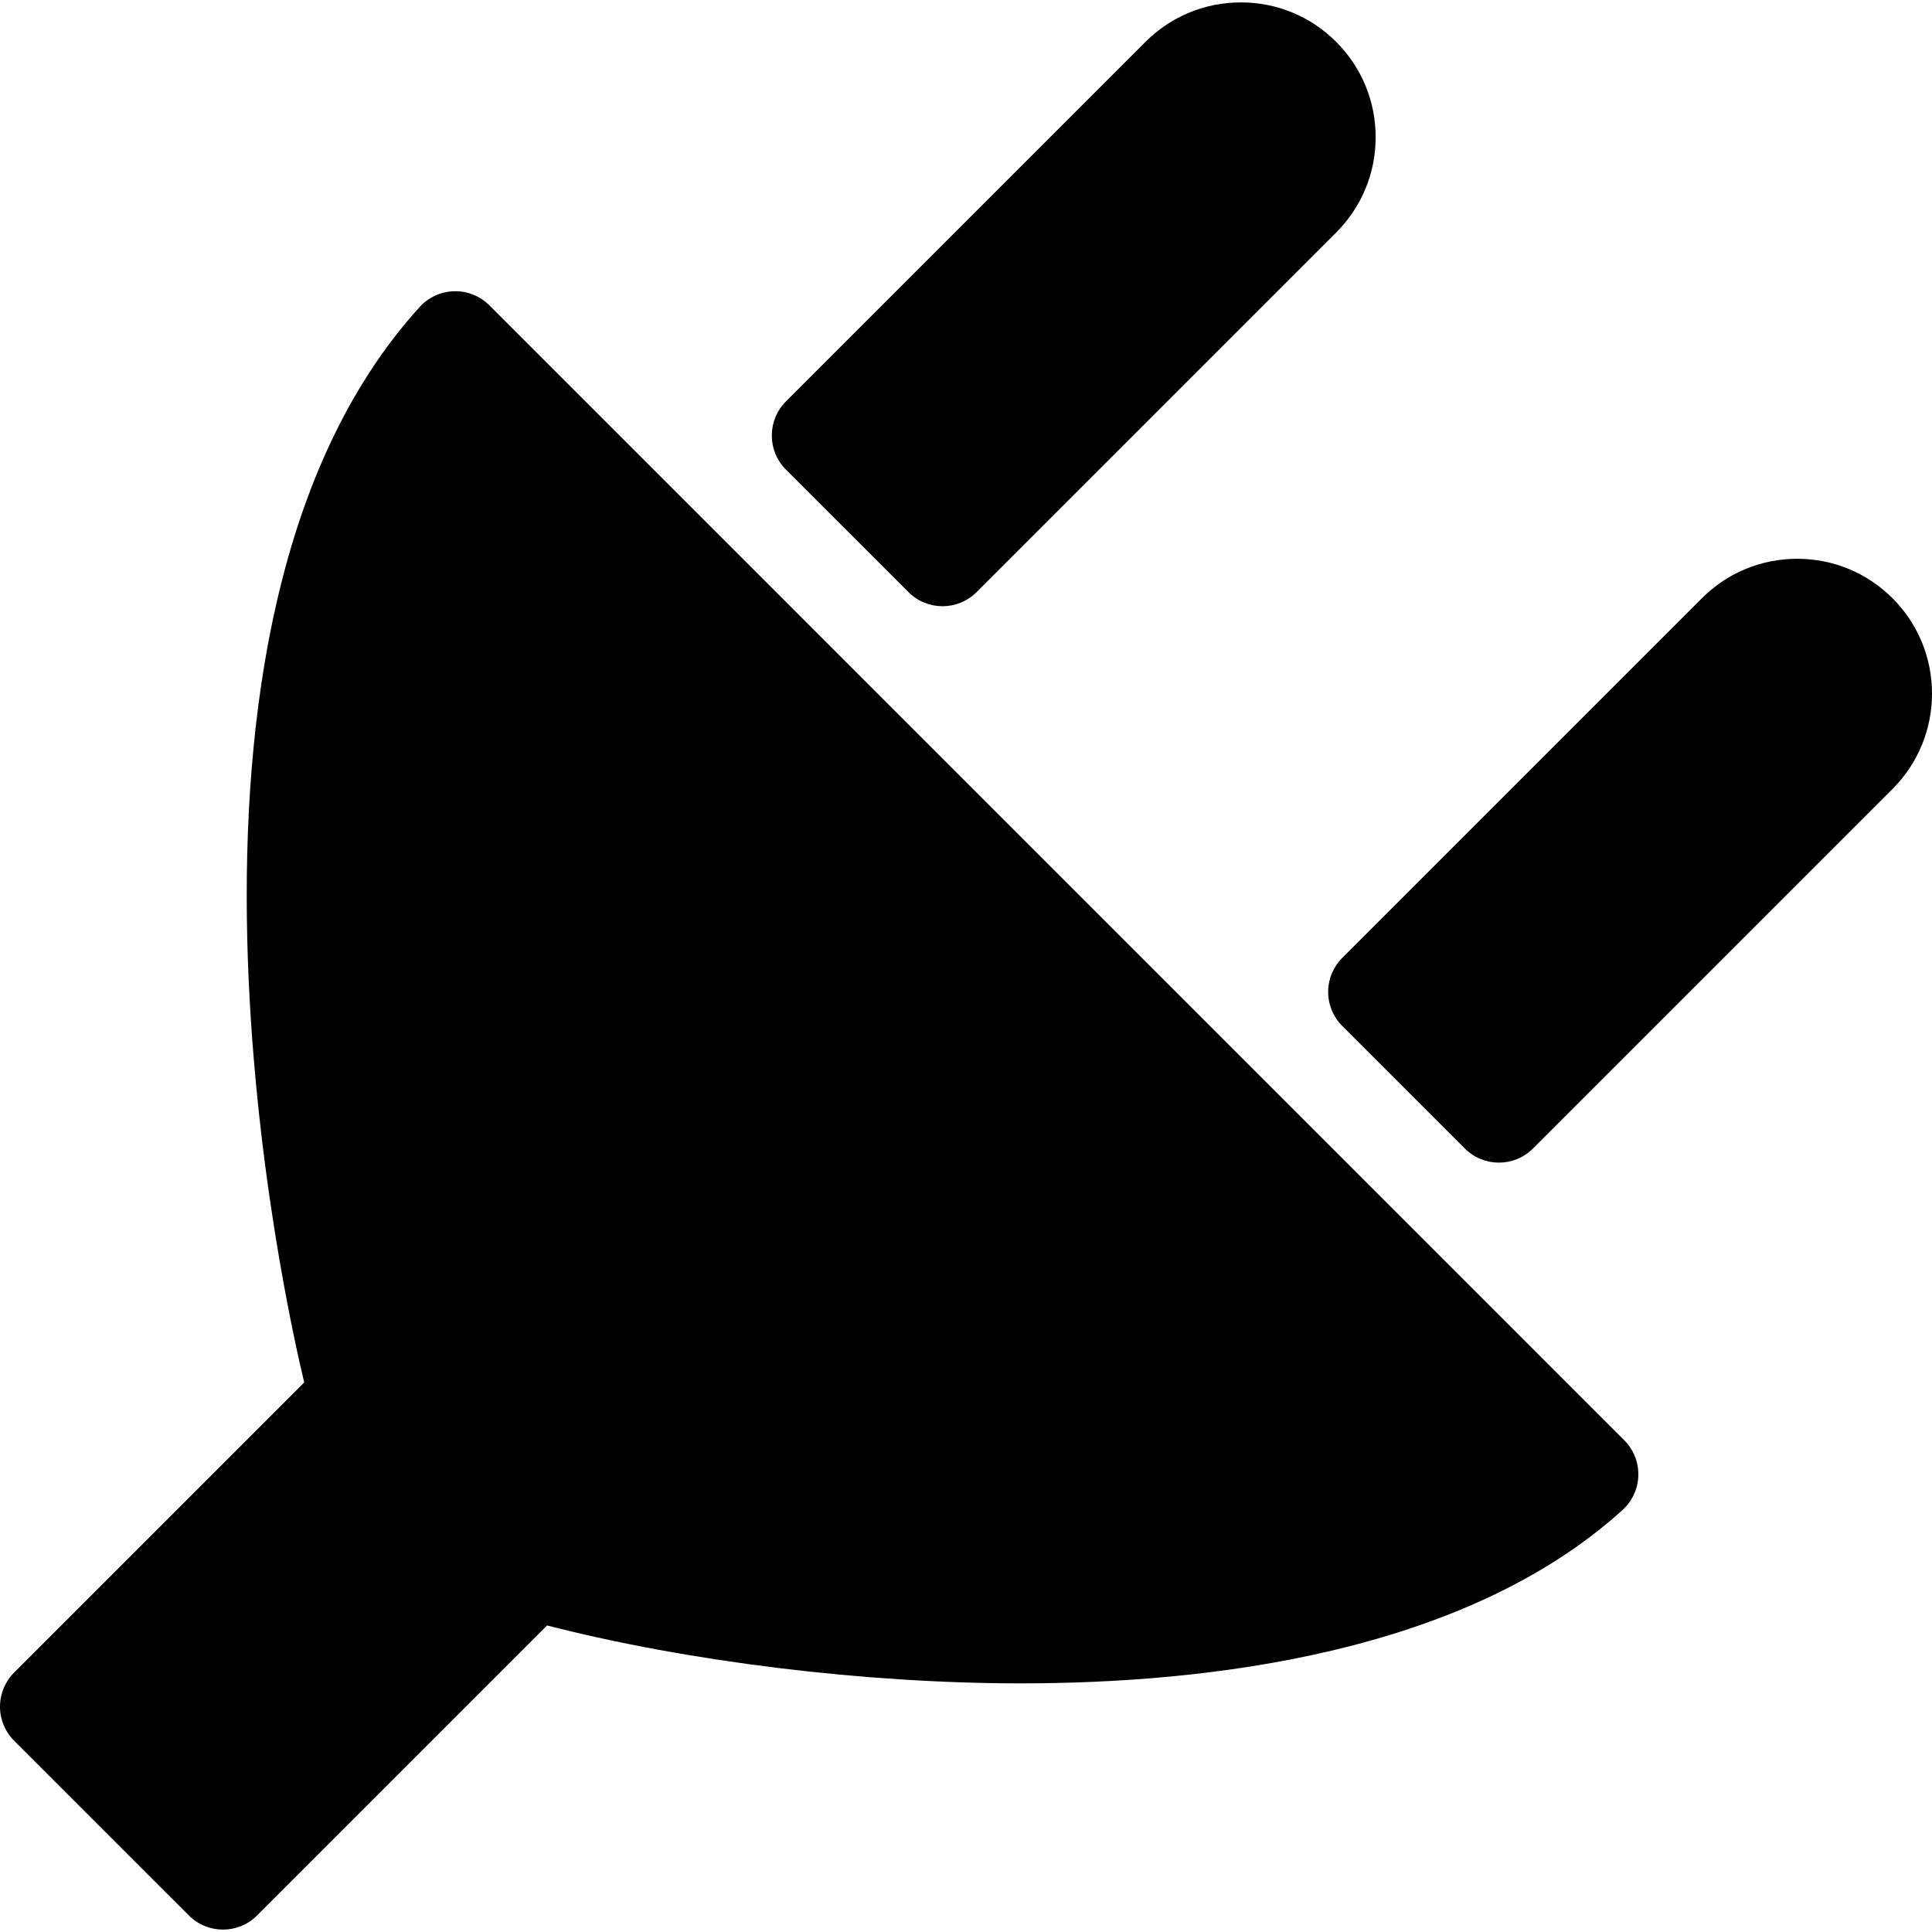
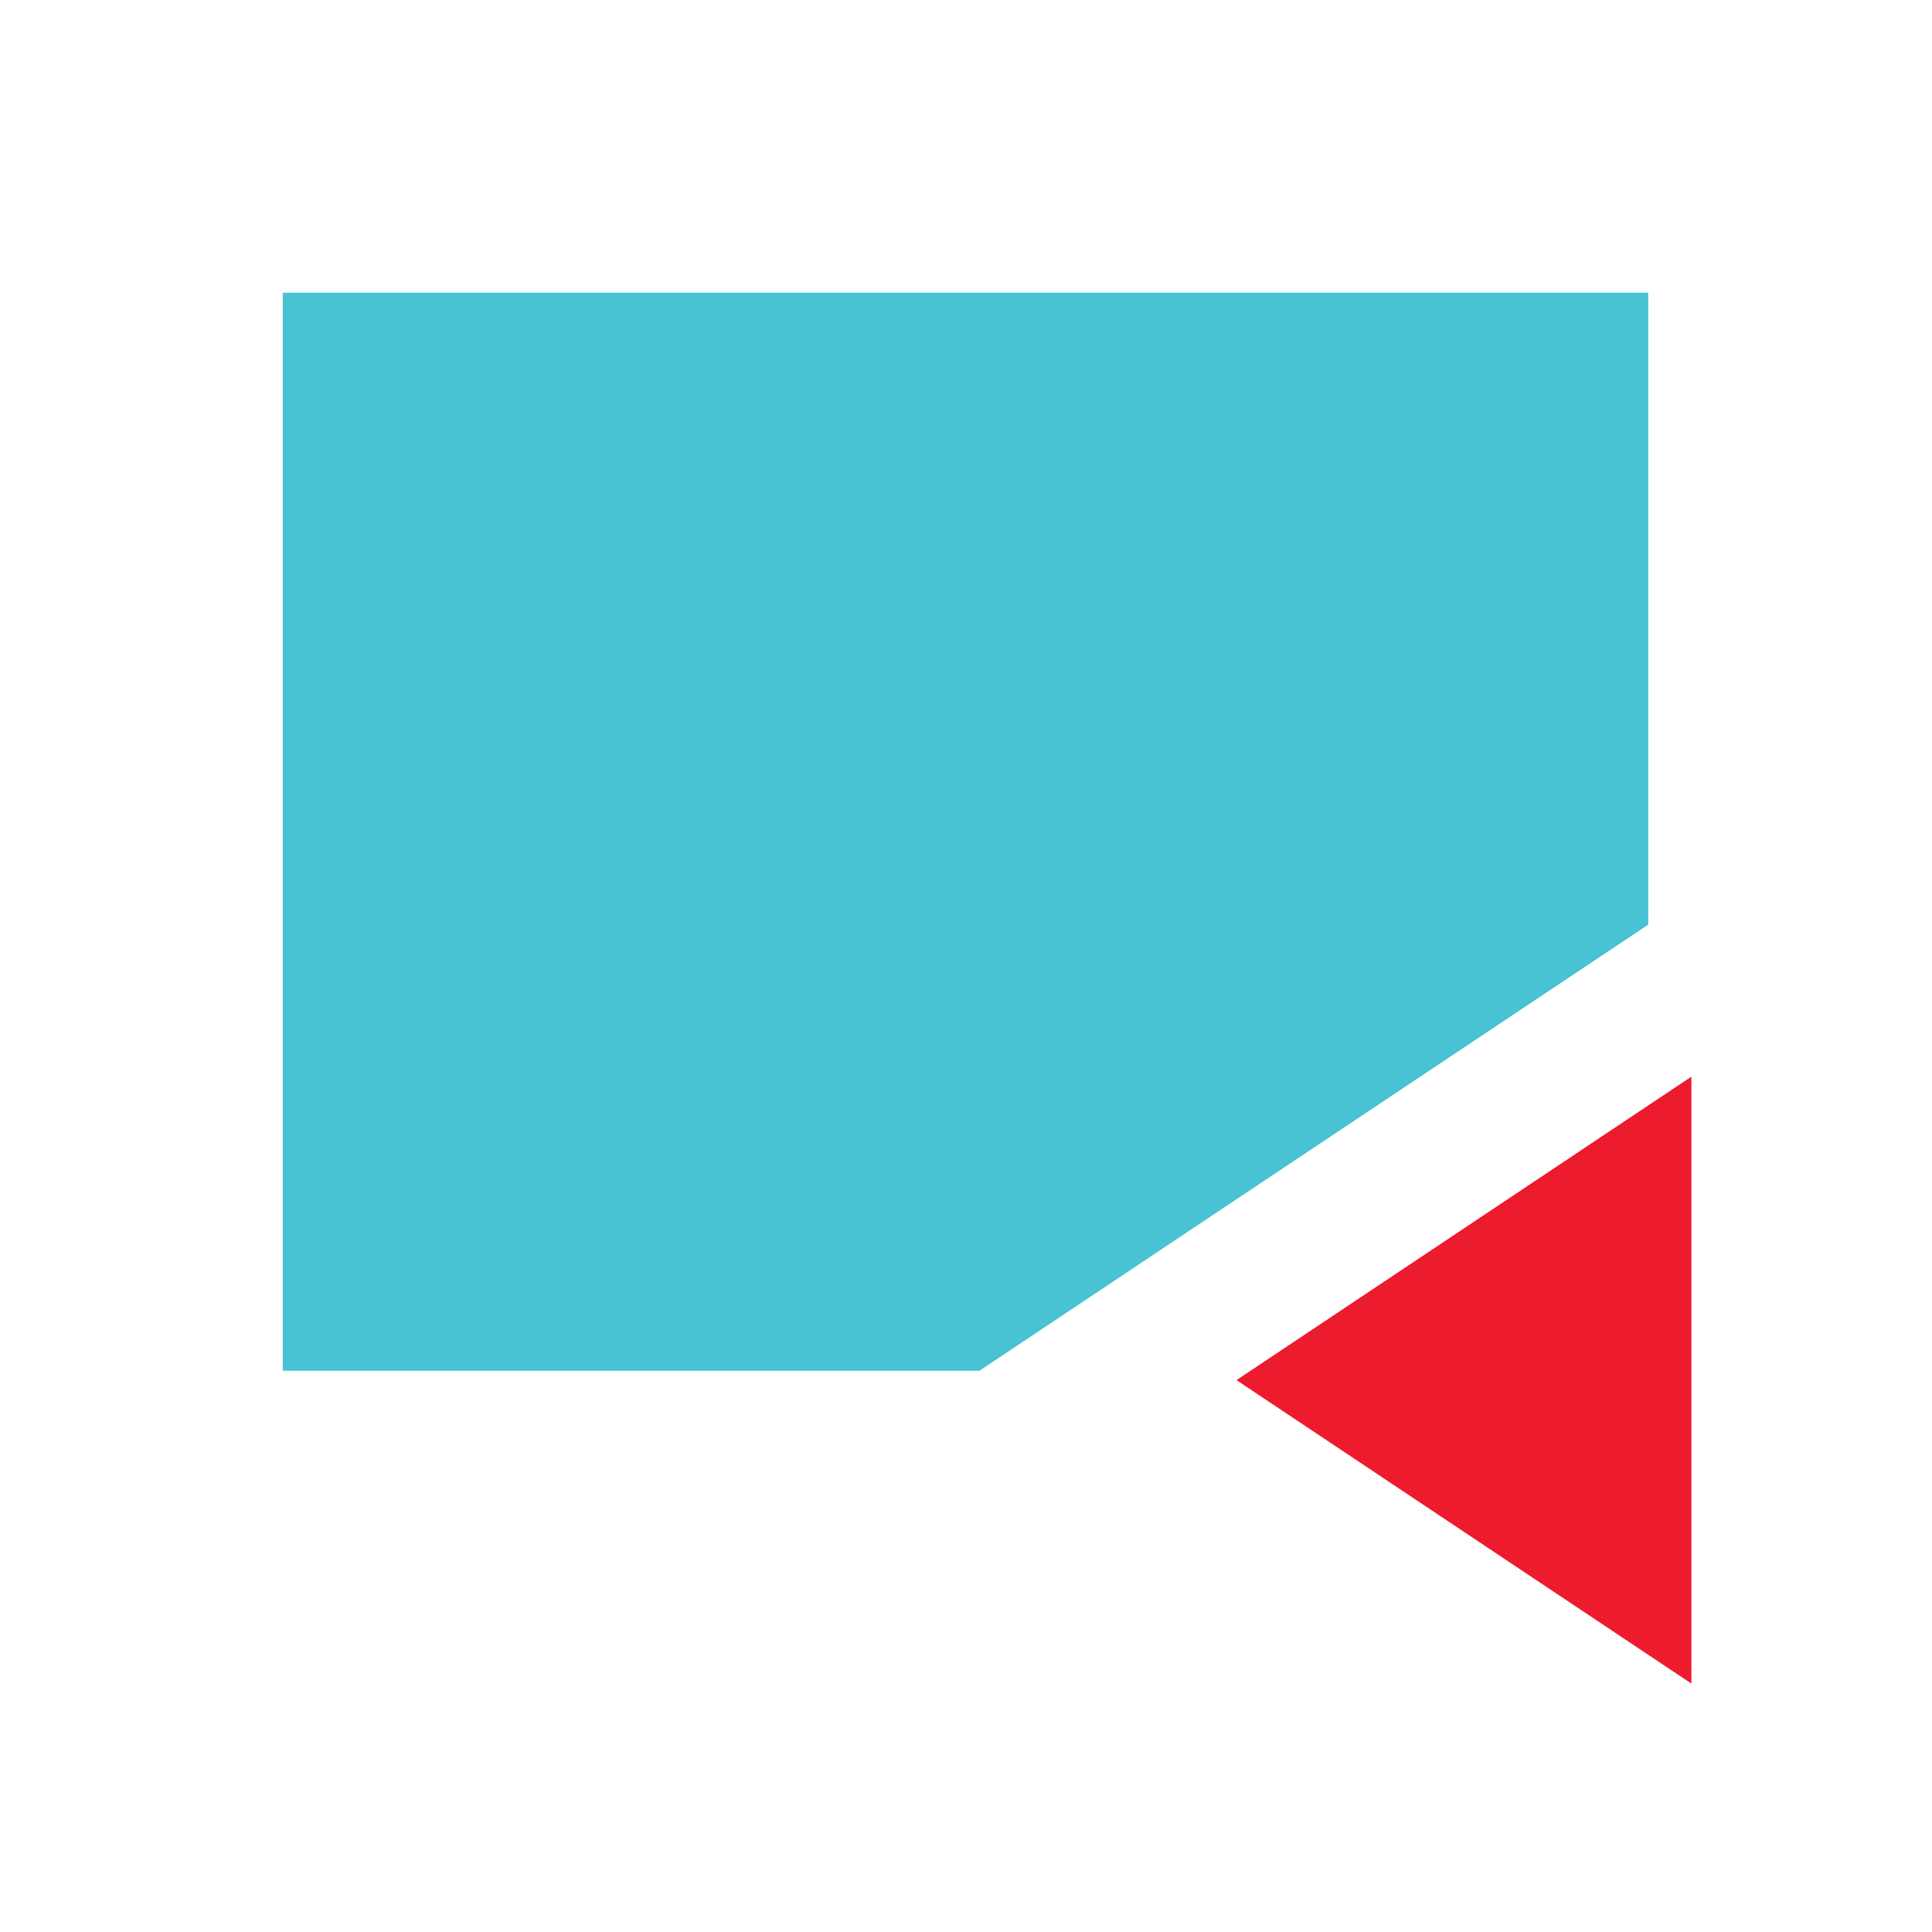
- <svg xmlns="http://www.w3.org/2000/svg" version="1.1" id="Capa_1" x="0px" y="0px" width="99.012px" height="99.012px" viewBox="0 0 99.012 99.012" style="enable-background:new 0 0 99.012 99.012;" xml:space="preserve">
-   <g>
-     <g>
-       <path d="M25.08,15.648c-0.478-0.478-1.135-0.742-1.805-0.723c-0.675,0.017-1.314,0.309-1.768,0.808    c-14.829,16.325-6.762,51.623-5.916,55.115L0.723,85.717C0.26,86.18,0,86.808,0,87.463c0,0.654,0.26,1.283,0.723,1.746    l8.958,8.957c0.482,0.48,1.114,0.723,1.746,0.723c0.631,0,1.264-0.24,1.745-0.723l14.865-14.864    c7.237,1.859,16.289,2.968,24.28,2.968c9.599,0,22.739-1.543,30.836-8.886c0.5-0.454,0.793-1.093,0.809-1.769    c0.018-0.676-0.245-1.328-0.723-1.805L25.08,15.648z" />
-       <path d="M46.557,30.345c0.482,0.482,1.114,0.723,1.746,0.723c0.632,0,1.264-0.241,1.746-0.724l18.428-18.428    c1.305-1.305,2.023-3.04,2.023-4.885c0-1.846-0.719-3.582-2.023-4.886c-1.305-1.305-3.039-2.022-4.885-2.022    c-1.845,0-3.581,0.718-4.887,2.022L40.277,20.574c-0.964,0.964-0.964,2.527,0,3.492L46.557,30.345z" />
-       <path d="M96.99,30.661c-1.305-1.305-3.039-2.024-4.885-2.024c-1.847,0-3.582,0.718-4.886,2.023L68.79,49.089    c-0.464,0.463-0.724,1.091-0.724,1.746s0.26,1.282,0.724,1.746l6.28,6.278c0.481,0.482,1.113,0.724,1.746,0.724    c0.631,0,1.264-0.241,1.746-0.724l18.43-18.429C99.686,37.735,99.686,33.353,96.99,30.661z" />
-     </g>
-   </g>
-   <g>
- </g>
-   <g>
- </g>
-   <g>
- </g>
-   <g>
- </g>
-   <g>
- </g>
-   <g>
- </g>
-   <g>
- </g>
-   <g>
- </g>
-   <g>
- </g>
-   <g>
- </g>
-   <g>
- </g>
-   <g>
- </g>
-   <g>
- </g>
-   <g>
- </g>
-   <g>
- </g>
+ <svg xmlns="http://www.w3.org/2000/svg" id="Layer_1" data-name="Layer 1" viewBox="0 0 99 99">
+   <defs>
+     <style>.cls-1{fill:#ed1b2e;}.cls-2{fill:#47c3d3;}</style>
+   </defs>
+   <polygon class="cls-1" points="63.36 70.72 86.67 86.27 86.67 55.17 63.36 70.72" />
+   <polygon class="cls-2" points="59.08 64.31 82.39 48.76 84.46 47.38 84.46 15 14.49 15 14.49 70.24 50.19 70.24 59.08 64.31" />
</svg>
